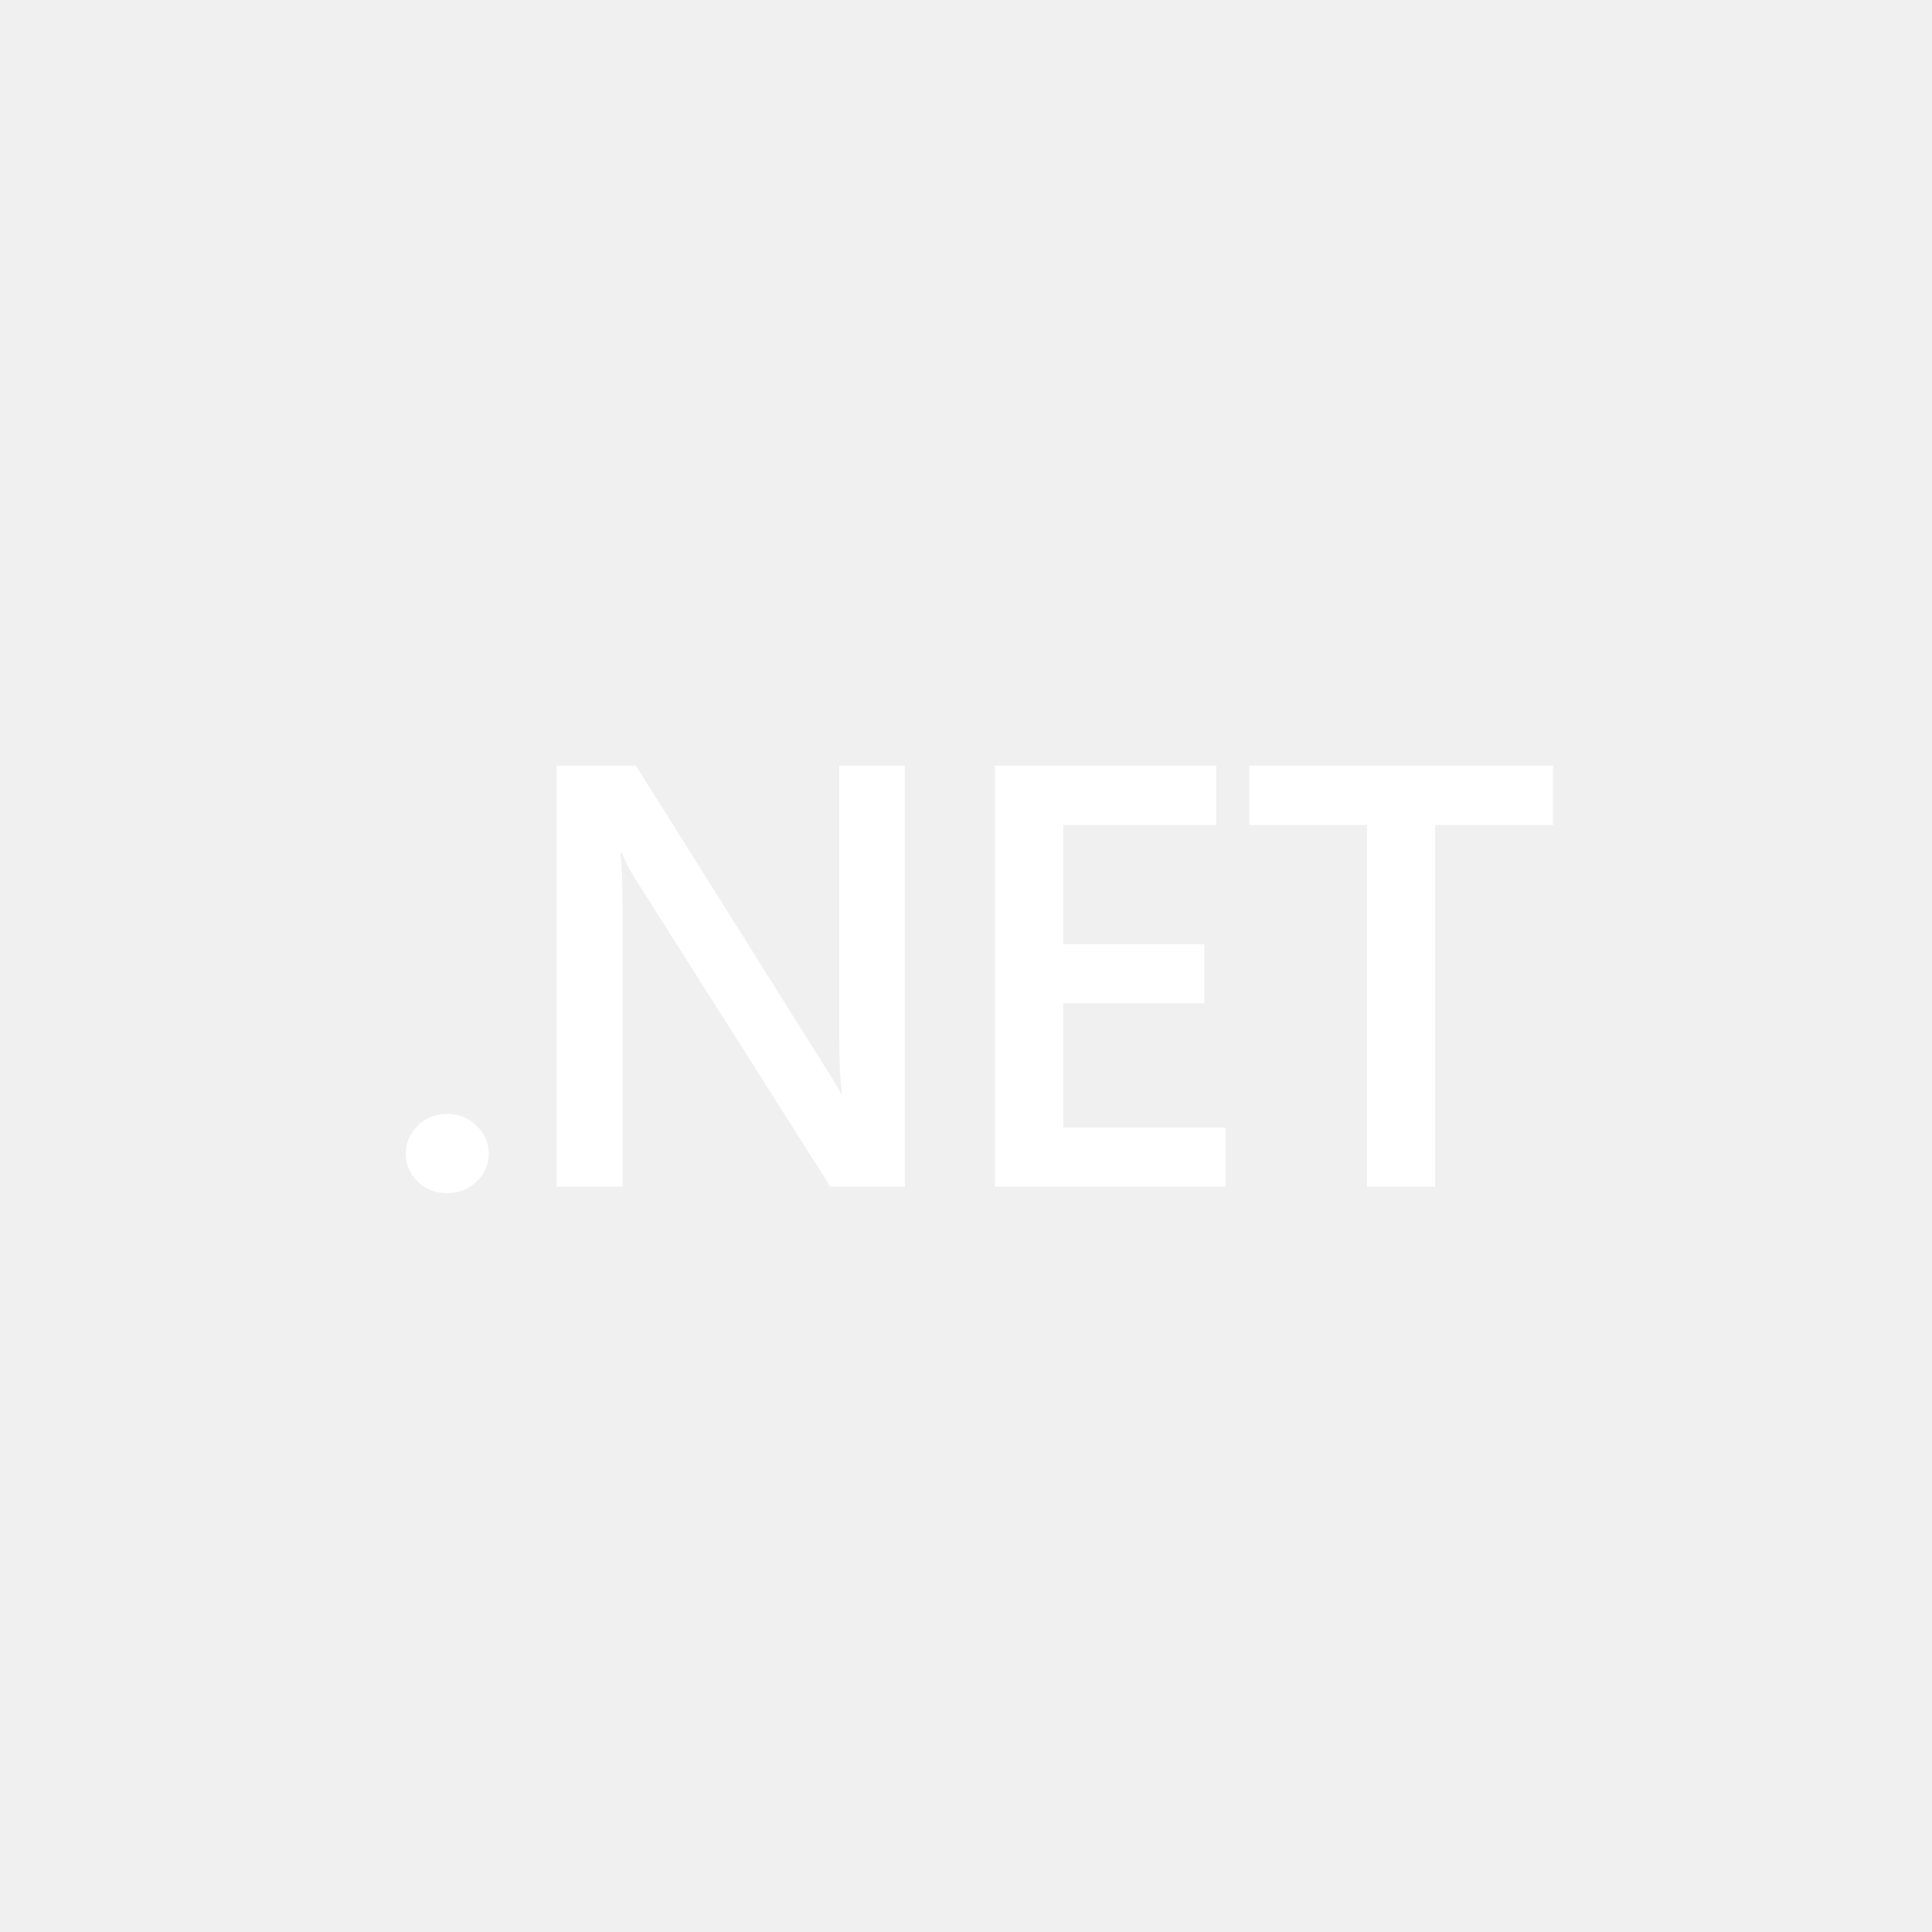
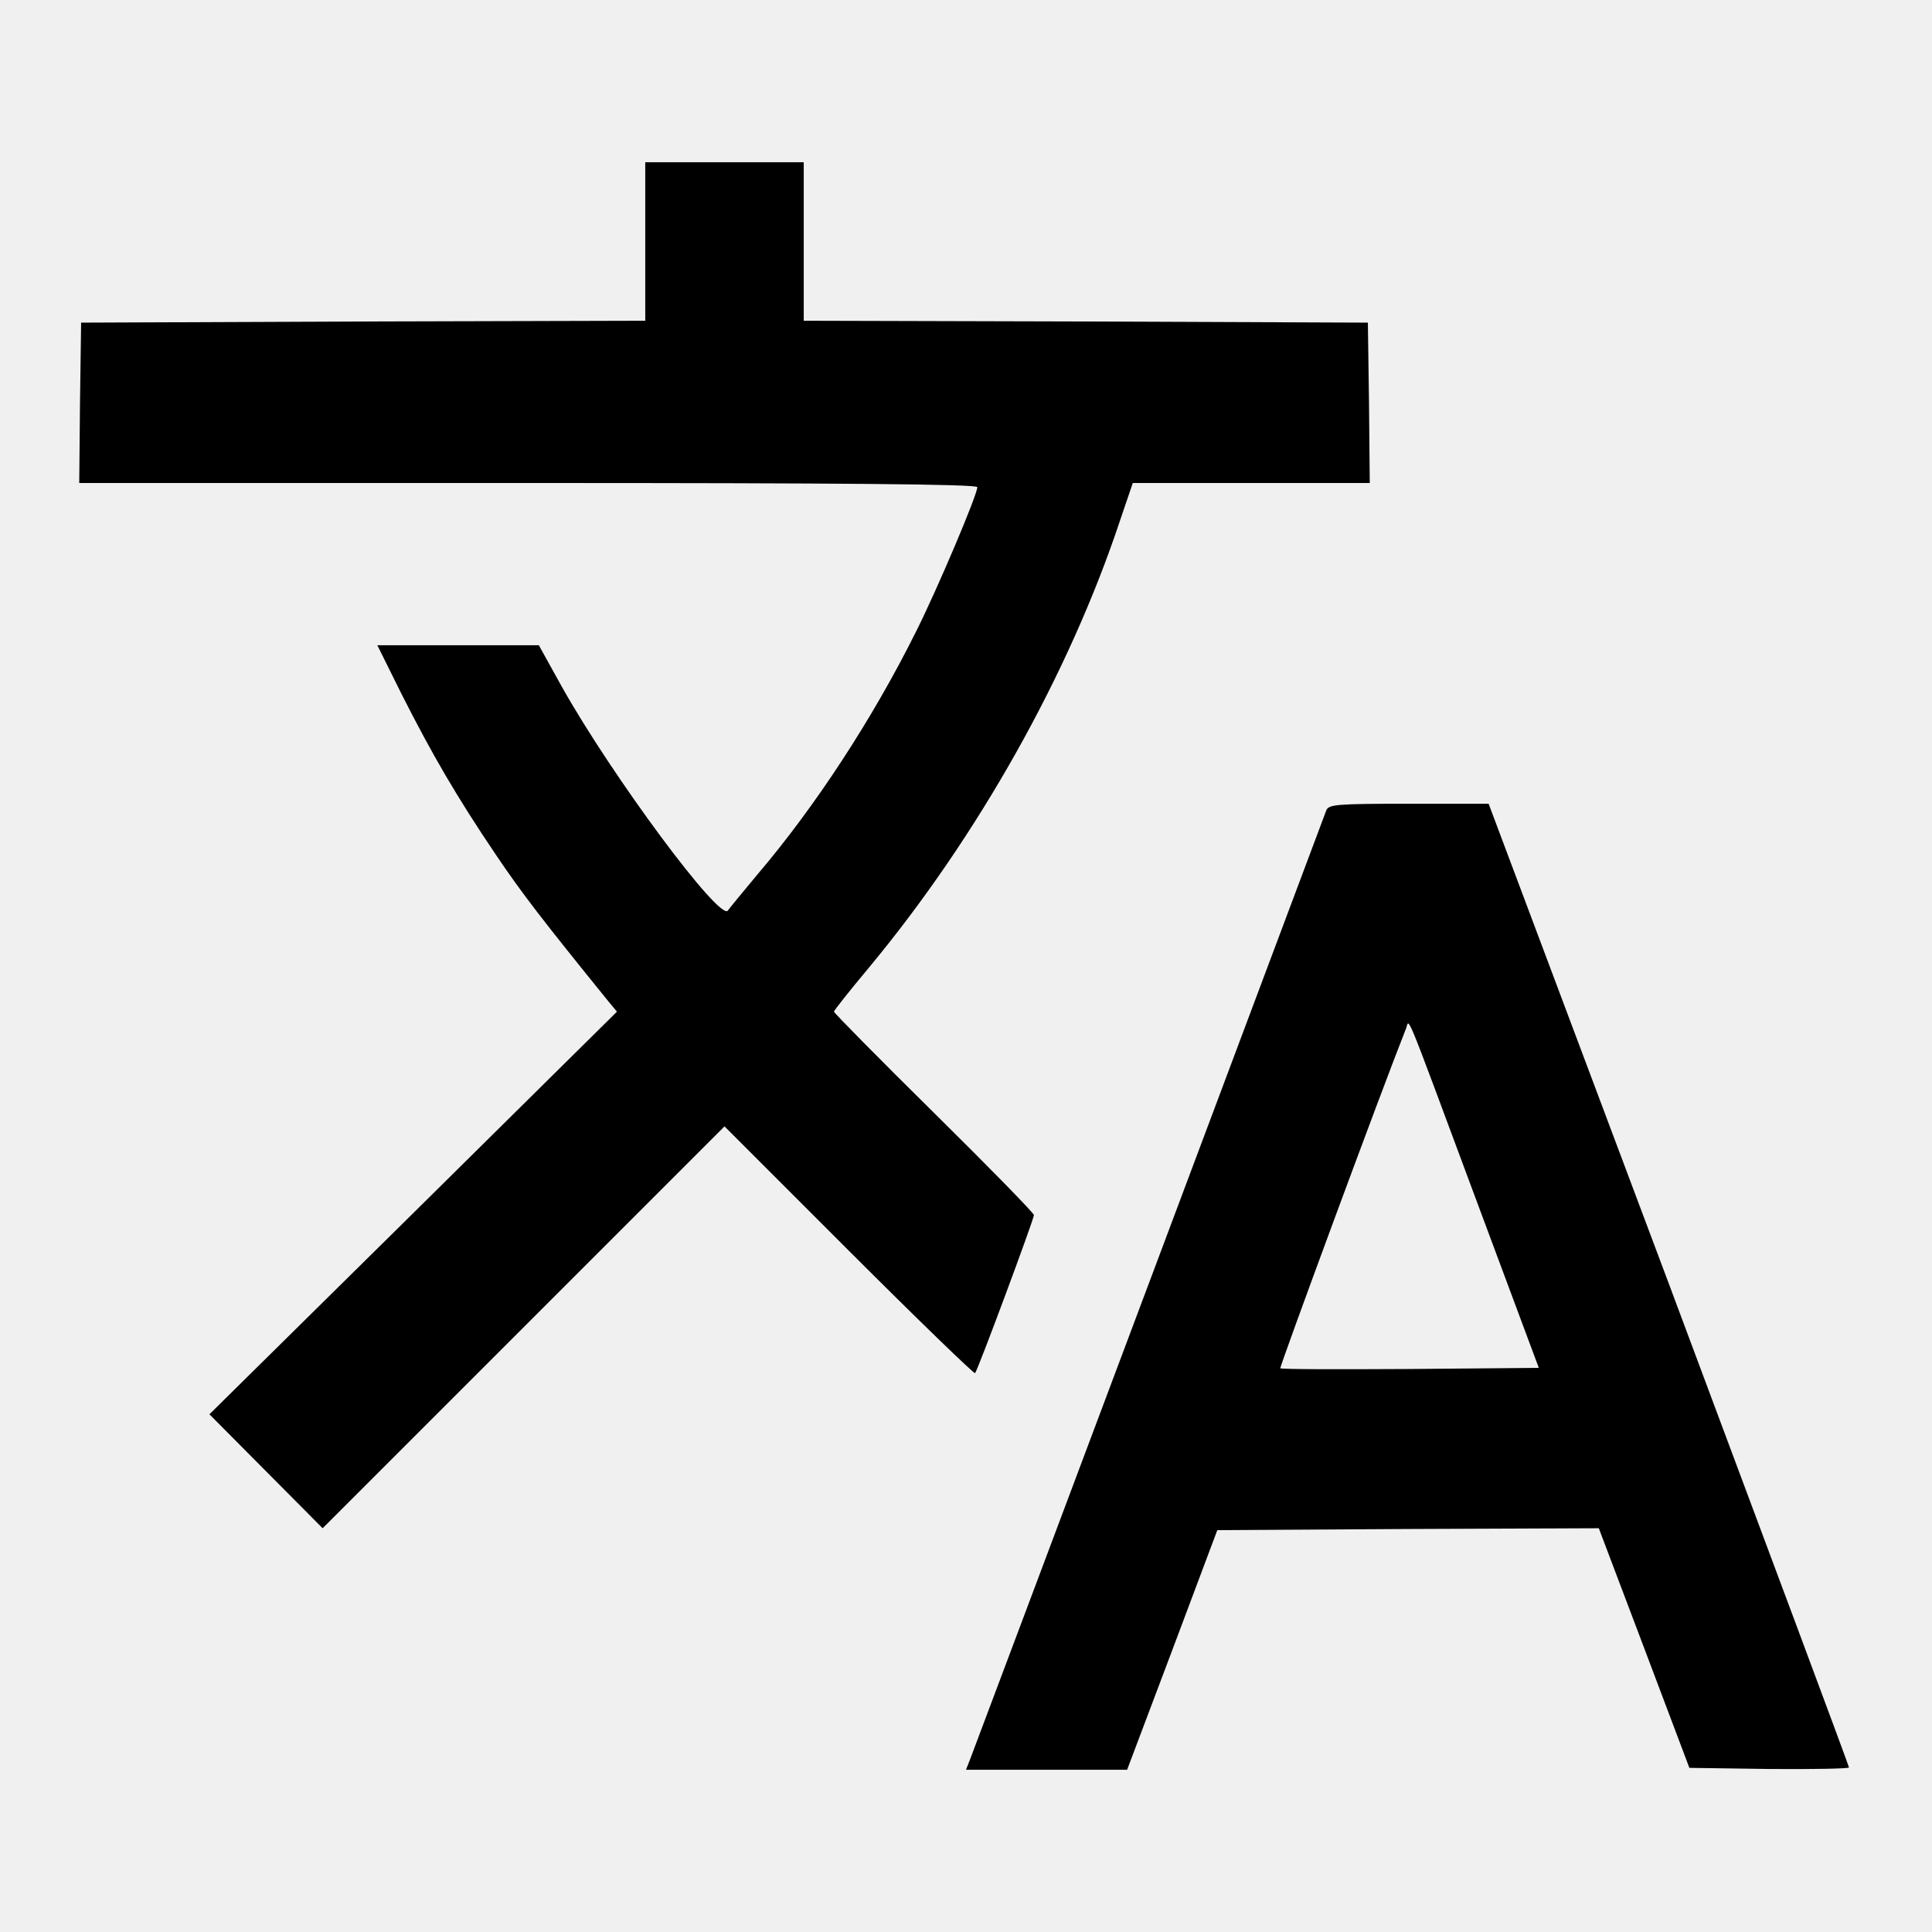
- <svg xmlns="http://www.w3.org/2000/svg" width="456" height="456" viewBox="0 0 456 456" version="1.1" xml:space="preserve" style="fill-rule:evenodd;clip-rule:evenodd;stroke-linejoin:round;stroke-miterlimit:2;">
-   <path d="m 105.5,281.609 c -2.703,0 -5.001,-0.9 -6.893,-2.702 -1.892,-1.848 -2.838,-4.042 -2.838,-6.582 0,-2.587 0.946,-4.804 2.838,-6.652 1.892,-1.848 4.19,-2.772 6.893,-2.772 2.748,0 5.068,0.924 6.96,2.772 1.937,1.848 2.906,4.064 2.906,6.652 0,2.54 -0.968,4.734 -2.906,6.582 -1.892,1.802 -4.212,2.702 -6.96,2.702 z" style="fill:#ffffff;fill-rule:nonzero;stroke-width:0.838" />
-   <path d="M 213.561,280.084 H 195.99 L 149.7,207.054 c -1.171,-1.848 -2.14,-3.765 -2.906,-5.751 h -0.406 c 0.361,2.125 0.541,6.675 0.541,13.65 v 65.132 h -15.543 v -99.36 h 18.719 l 44.737,71.298 c 1.892,2.957 3.109,4.989 3.649,6.098 h 0.27 c -0.45,-2.632 -0.676,-7.09 -0.676,-13.373 v -64.023 h 15.476 z" style="fill:#ffffff;fill-rule:nonzero;stroke-width:0.838" />
-   <path d="m 289.251,280.084 h -54.401 v -99.36 h 52.238 v 13.997 h -36.154 v 28.131 h 33.316 v 13.927 h -33.316 v 29.378 h 38.316 z" style="fill:#ffffff;fill-rule:nonzero;stroke-width:0.838" />
-   <path d="M 366.565,194.721 H 338.722 v 85.363 h -16.084 v -85.363 h -27.775 v -13.997 h 71.701 z" style="fill:#ffffff;fill-rule:nonzero;stroke-width:0.838" />
+ <svg xmlns="http://www.w3.org/2000/svg" version="1.0" width="512pt" height="512pt" viewBox="0 0 512 512" preserveAspectRatio="xMidYMid meet">
+   <g transform="translate(0,512) scale(0.1,-0.1)" fill="#000000" stroke="none">
+     <path d="M1710 4480 l0 -210 -747 -2 -748 -3 -3 -212 -2 -213 1190 0 c829 0 1190 -3 1190 -11 0 -20 -104 -266 -162 -382 -115 -231 -267 -464 -422 -646 -39 -47 -74 -89 -77 -94 -21 -30 -307 356 -440 593 l-61 110 -214 0 -214 0 64 -129 c81 -160 146 -272 250 -426 68 -101 125 -175 301 -392 l20 -24 -540 -534 -540 -533 150 -151 150 -151 532 532 533 533 330 -330 c181 -181 332 -327 334 -324 7 7 156 408 156 419 0 5 -119 127 -265 271 -146 144 -265 265 -265 268 0 3 42 56 93 117 288 347 530 777 666 1187 l33 97 314 0 314 0 -2 213 -3 212 -747 3 -748 2 0 210 0 210 -210 0 -210 0 0 -210z" />
+     <path d="M3515 2973 c-4 -10 -215 -574 -470 -1253 -255 -679 -468 -1247 -474 -1262 l-11 -28 214 0 213 0 120 318 119 317 505 3 506 2 120 -317 120 -318 212 -3 c116 -1 211 1 211 4 0 4 -215 580 -477 1281 l-478 1273 -211 0 c-193 0 -212 -2 -219 -17z m399 -1038 l164 -440 -341 -3 c-187 -1 -342 -1 -344 2 -3 2 266 731 333 900 10 25 -10 73 188 -459z" />
+   </g>
</svg>
